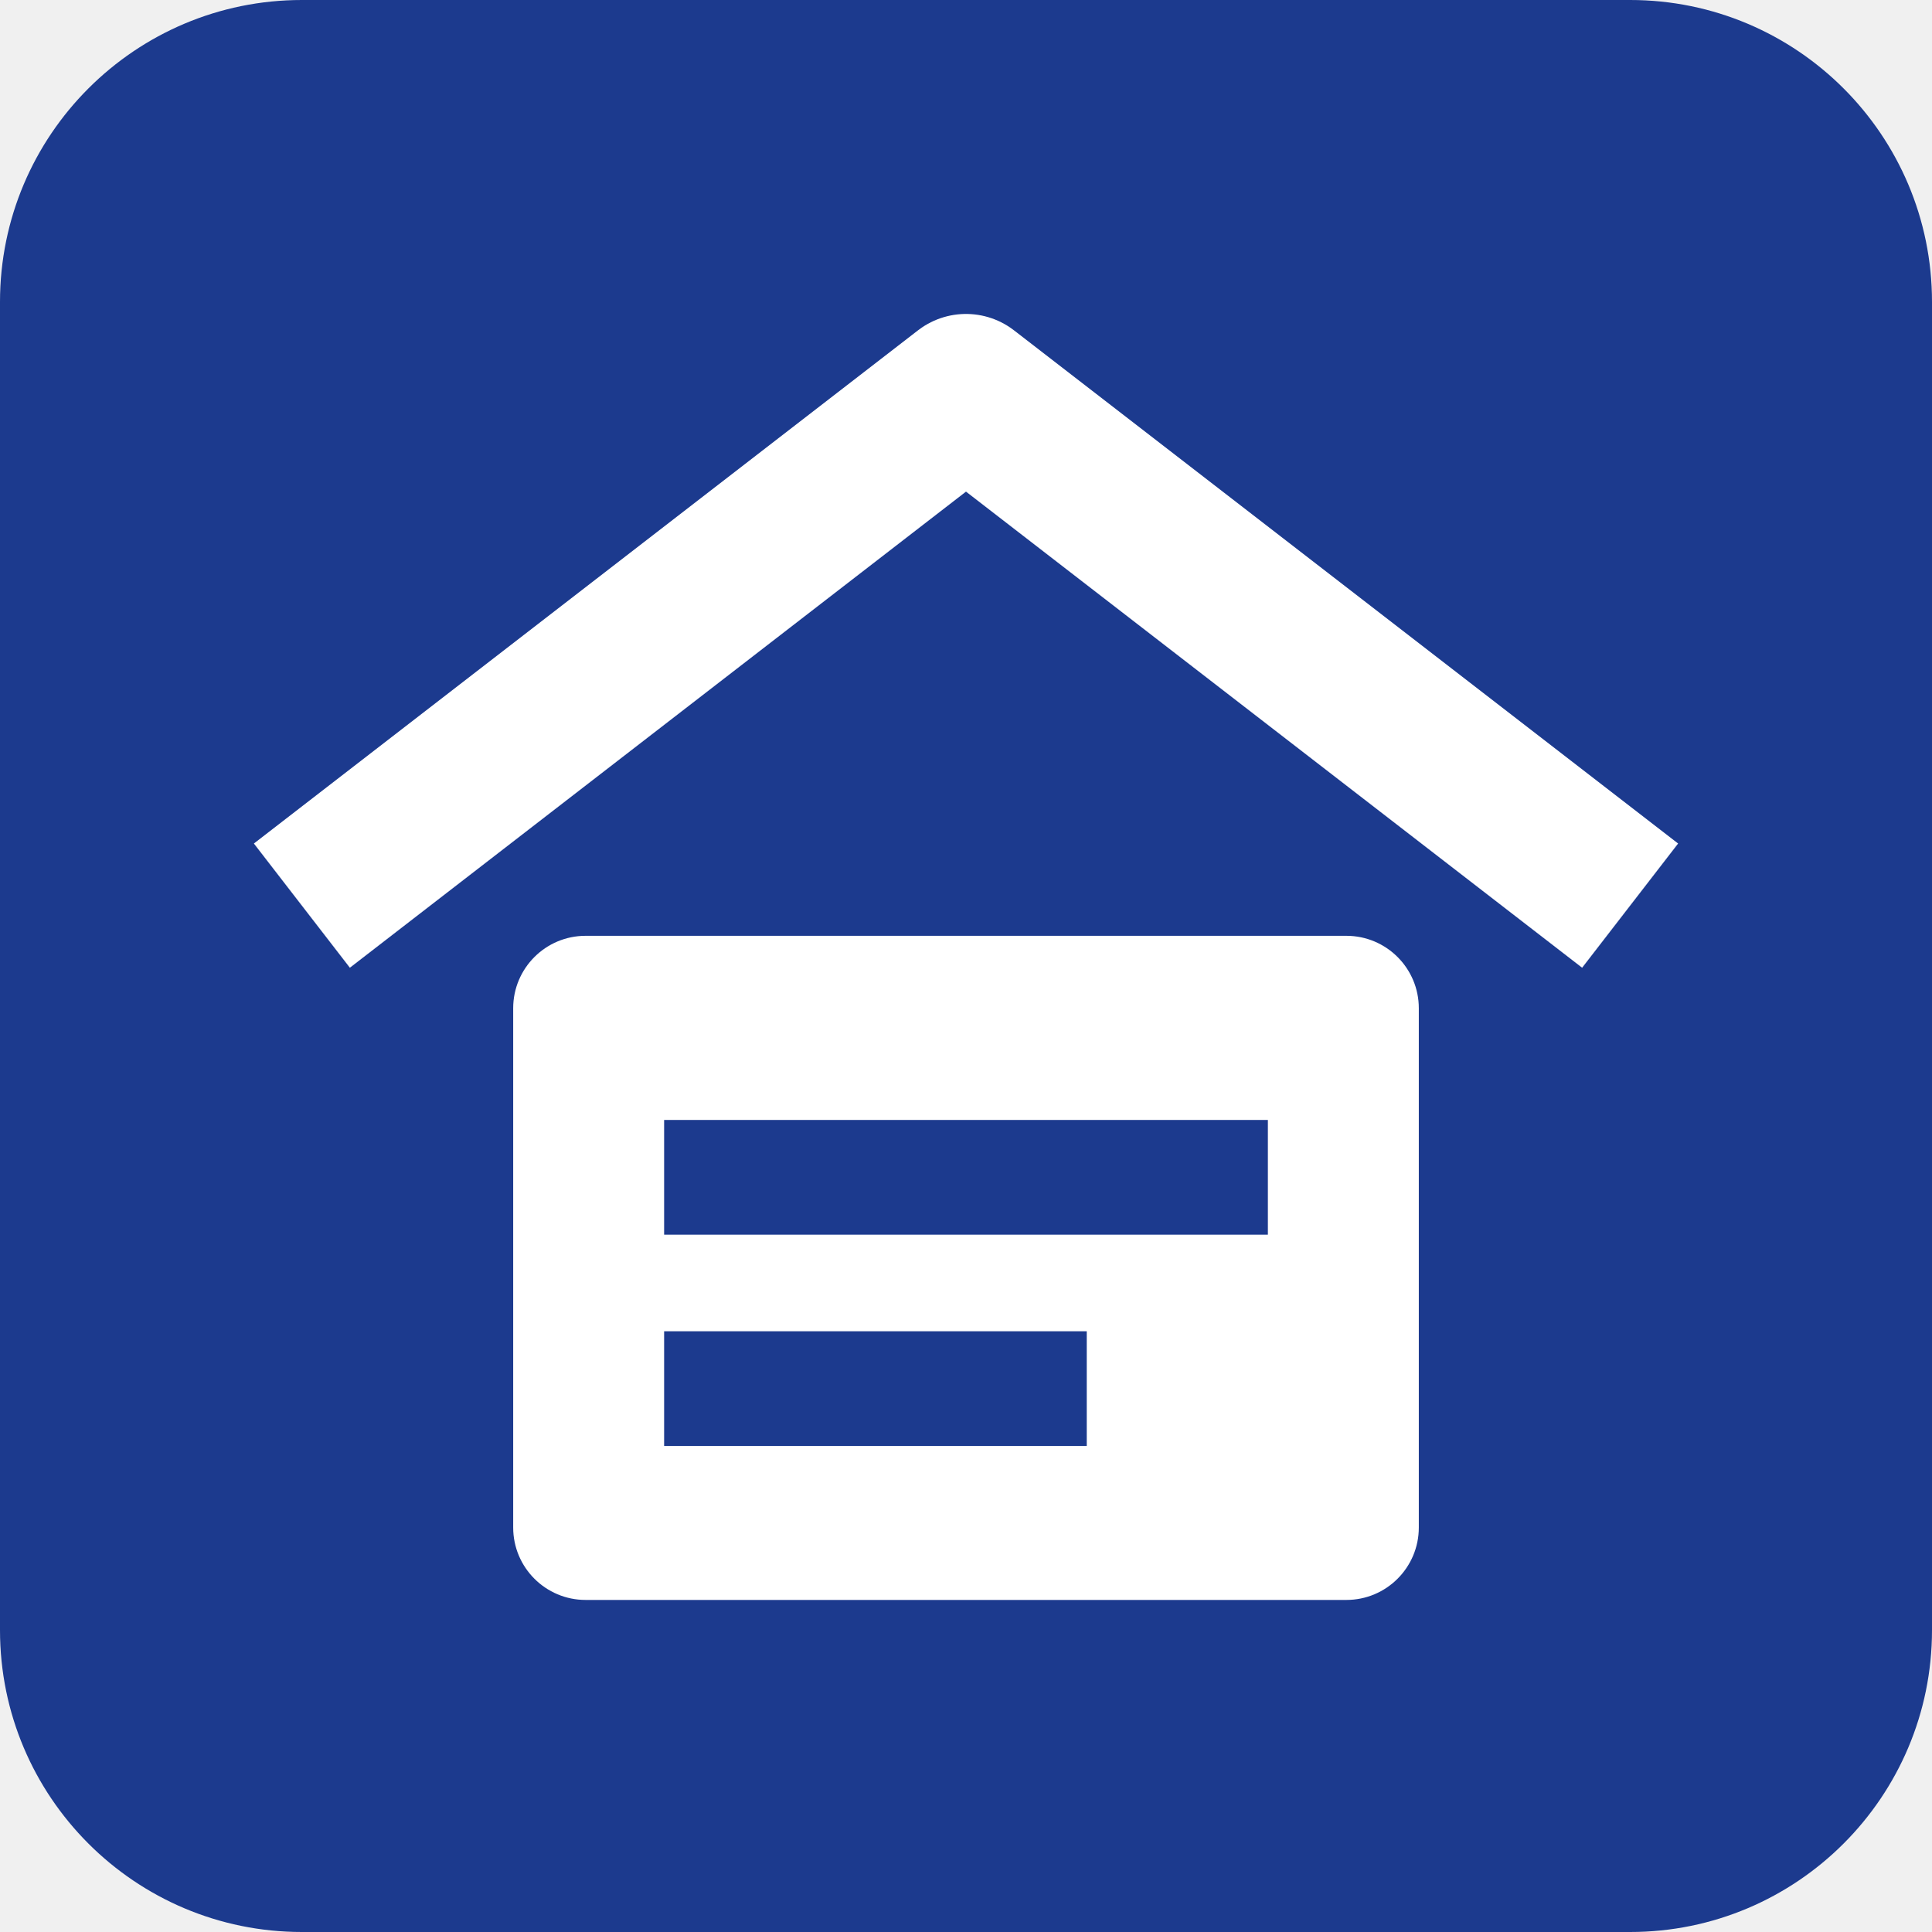
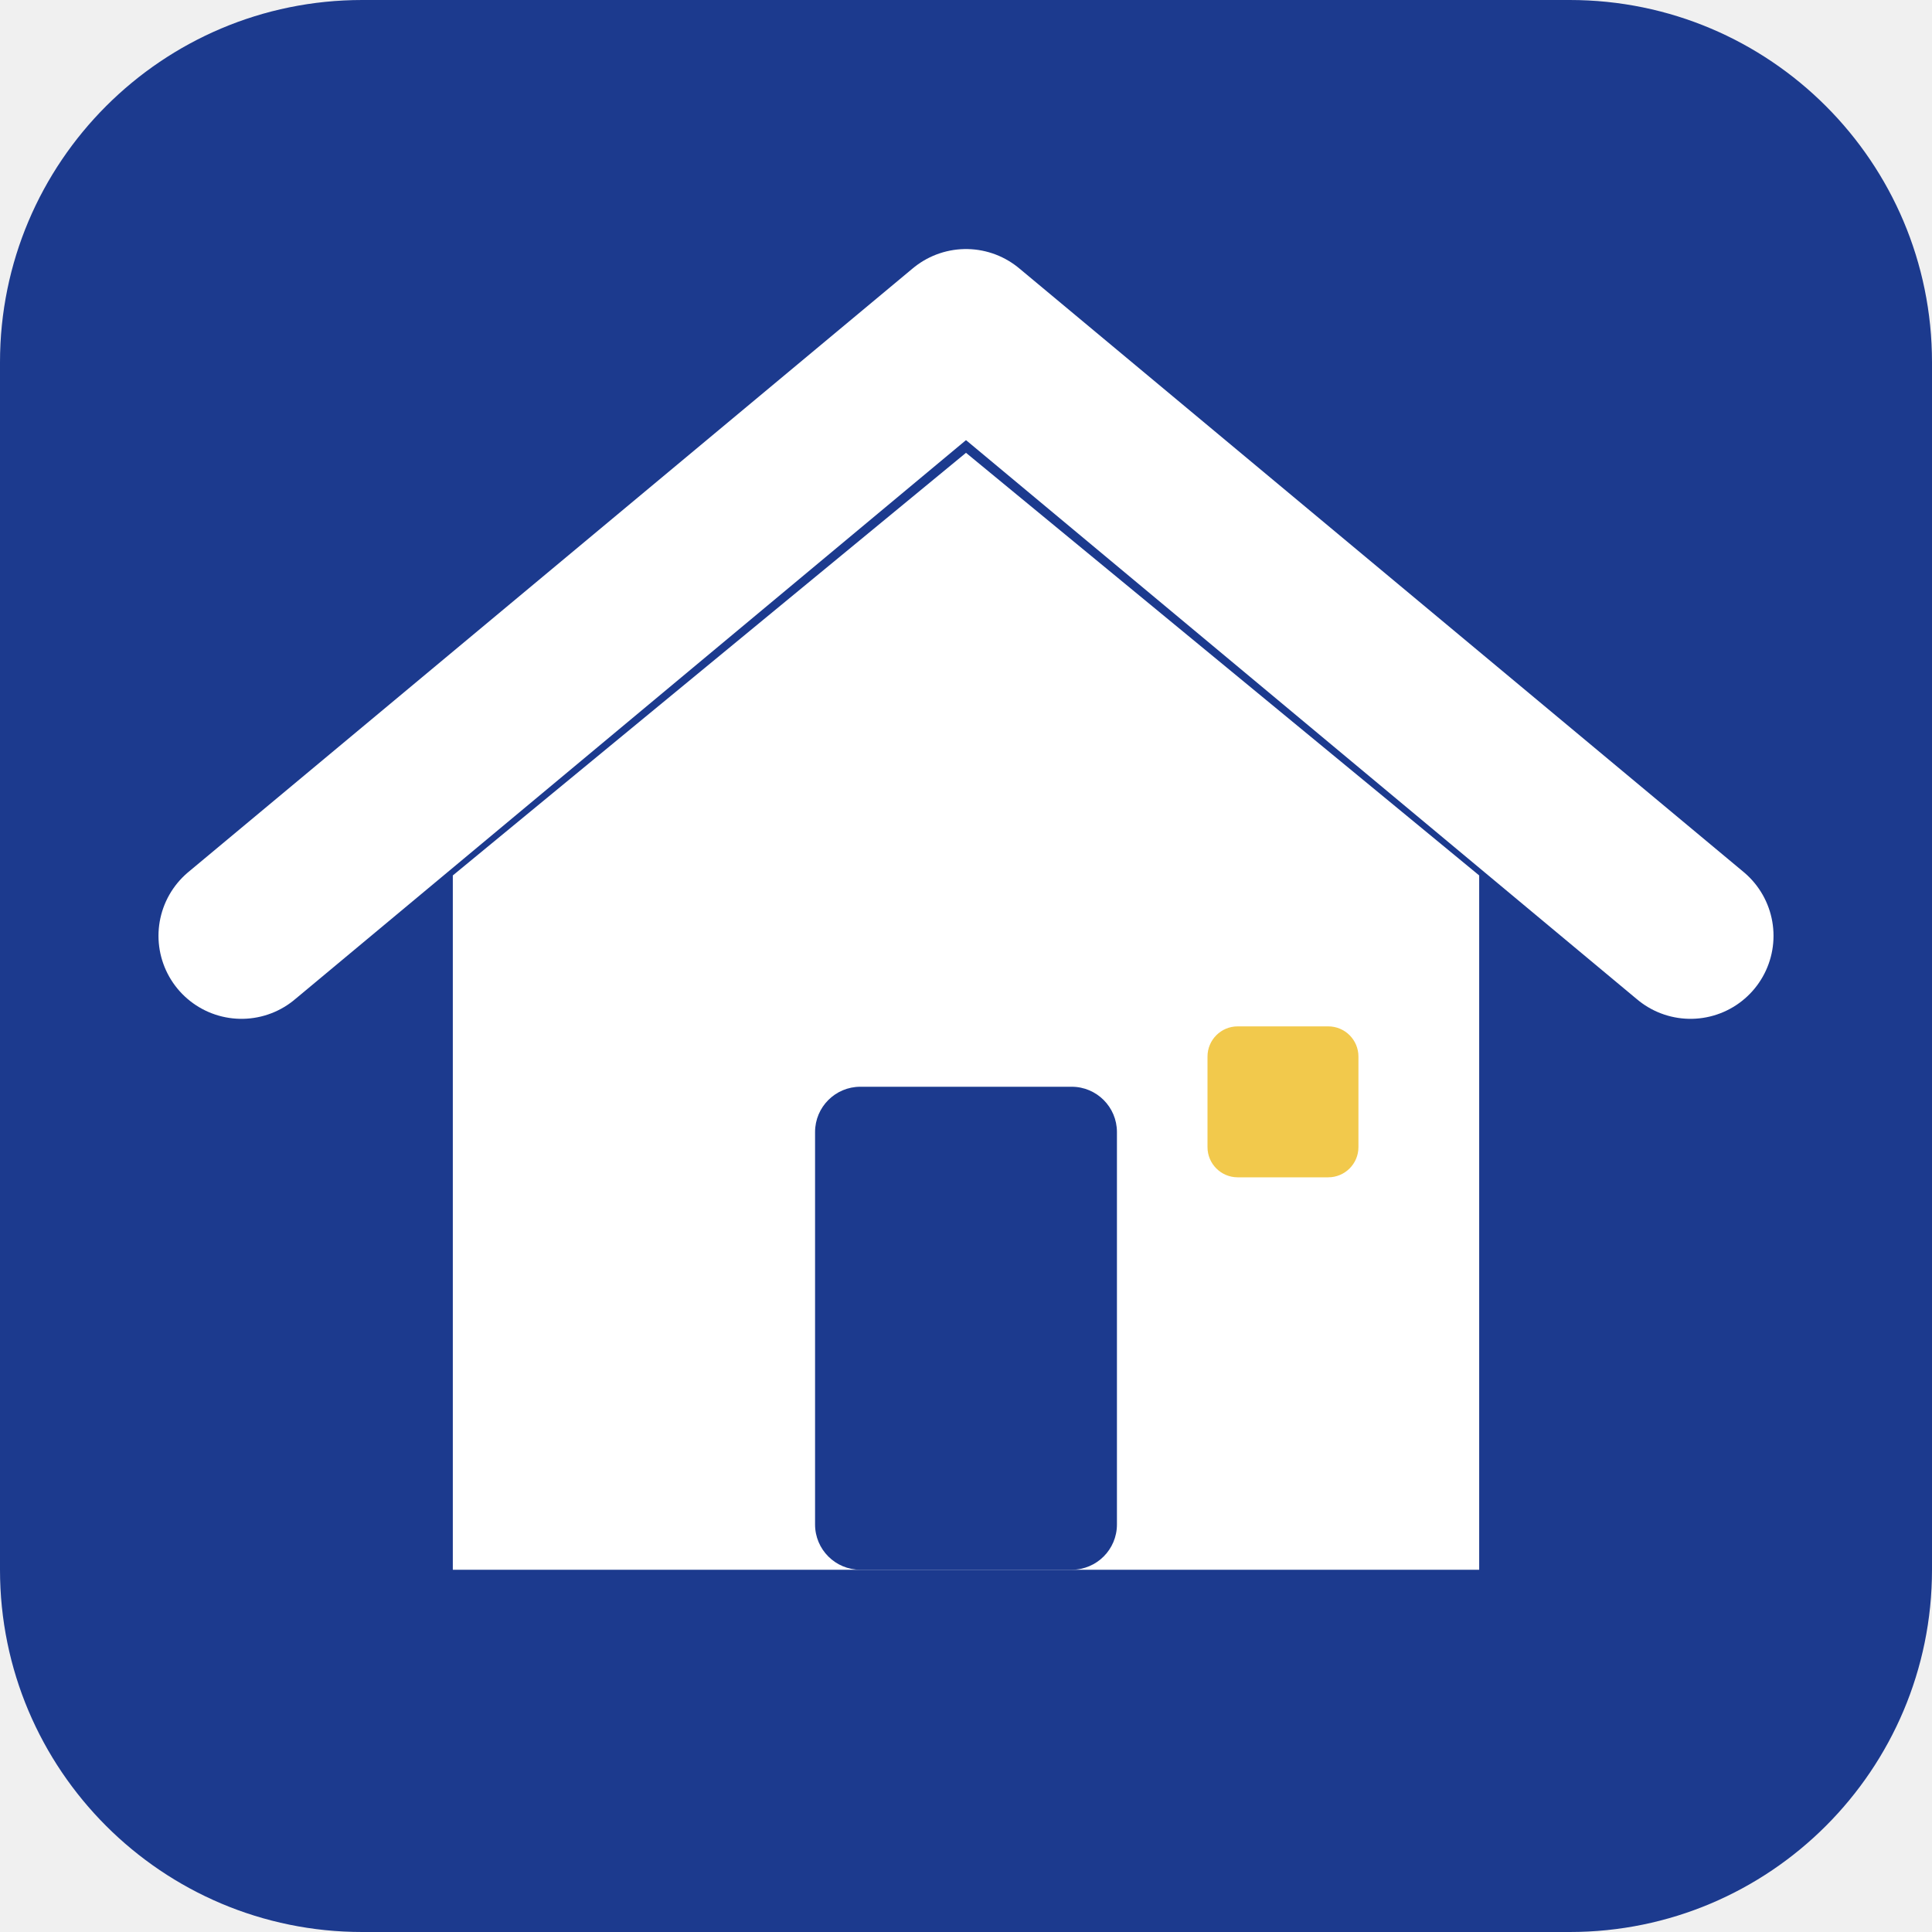
- <svg xmlns="http://www.w3.org/2000/svg" viewBox="0 0 32 32">
-   <rect width="32" height="32" rx="5" fill="#1c3a8e" />
-   <path d="M5 15 16 6.5 27 15" fill="none" stroke="#fff" stroke-width="2.6" stroke-linejoin="round" />
-   <rect x="8.5" y="15.5" width="15" height="11" rx="1.2" fill="#fff" />
-   <path d="M11 19.5h10M11 23h7" stroke="#1c3a8e" stroke-width="1.9" />
+ <svg xmlns="http://www.w3.org/2000/svg" viewBox="0 0 64 64">
+   <rect width="64" height="64" rx="12" fill="#1c3a8e" />
+   <path d="M8 31 32 11l24 20" fill="none" stroke="#fff" stroke-width="5.5" stroke-linecap="round" stroke-linejoin="round" />
+   <path d="M15 29v23h34V29L32 15z" fill="#fff" />
+   <rect x="27" y="36" width="10" height="16" rx="1.5" fill="#1c3a8e" />
+   <rect x="40" y="34" width="5" height="5" rx="1" fill="#f2c94c" />
</svg>
